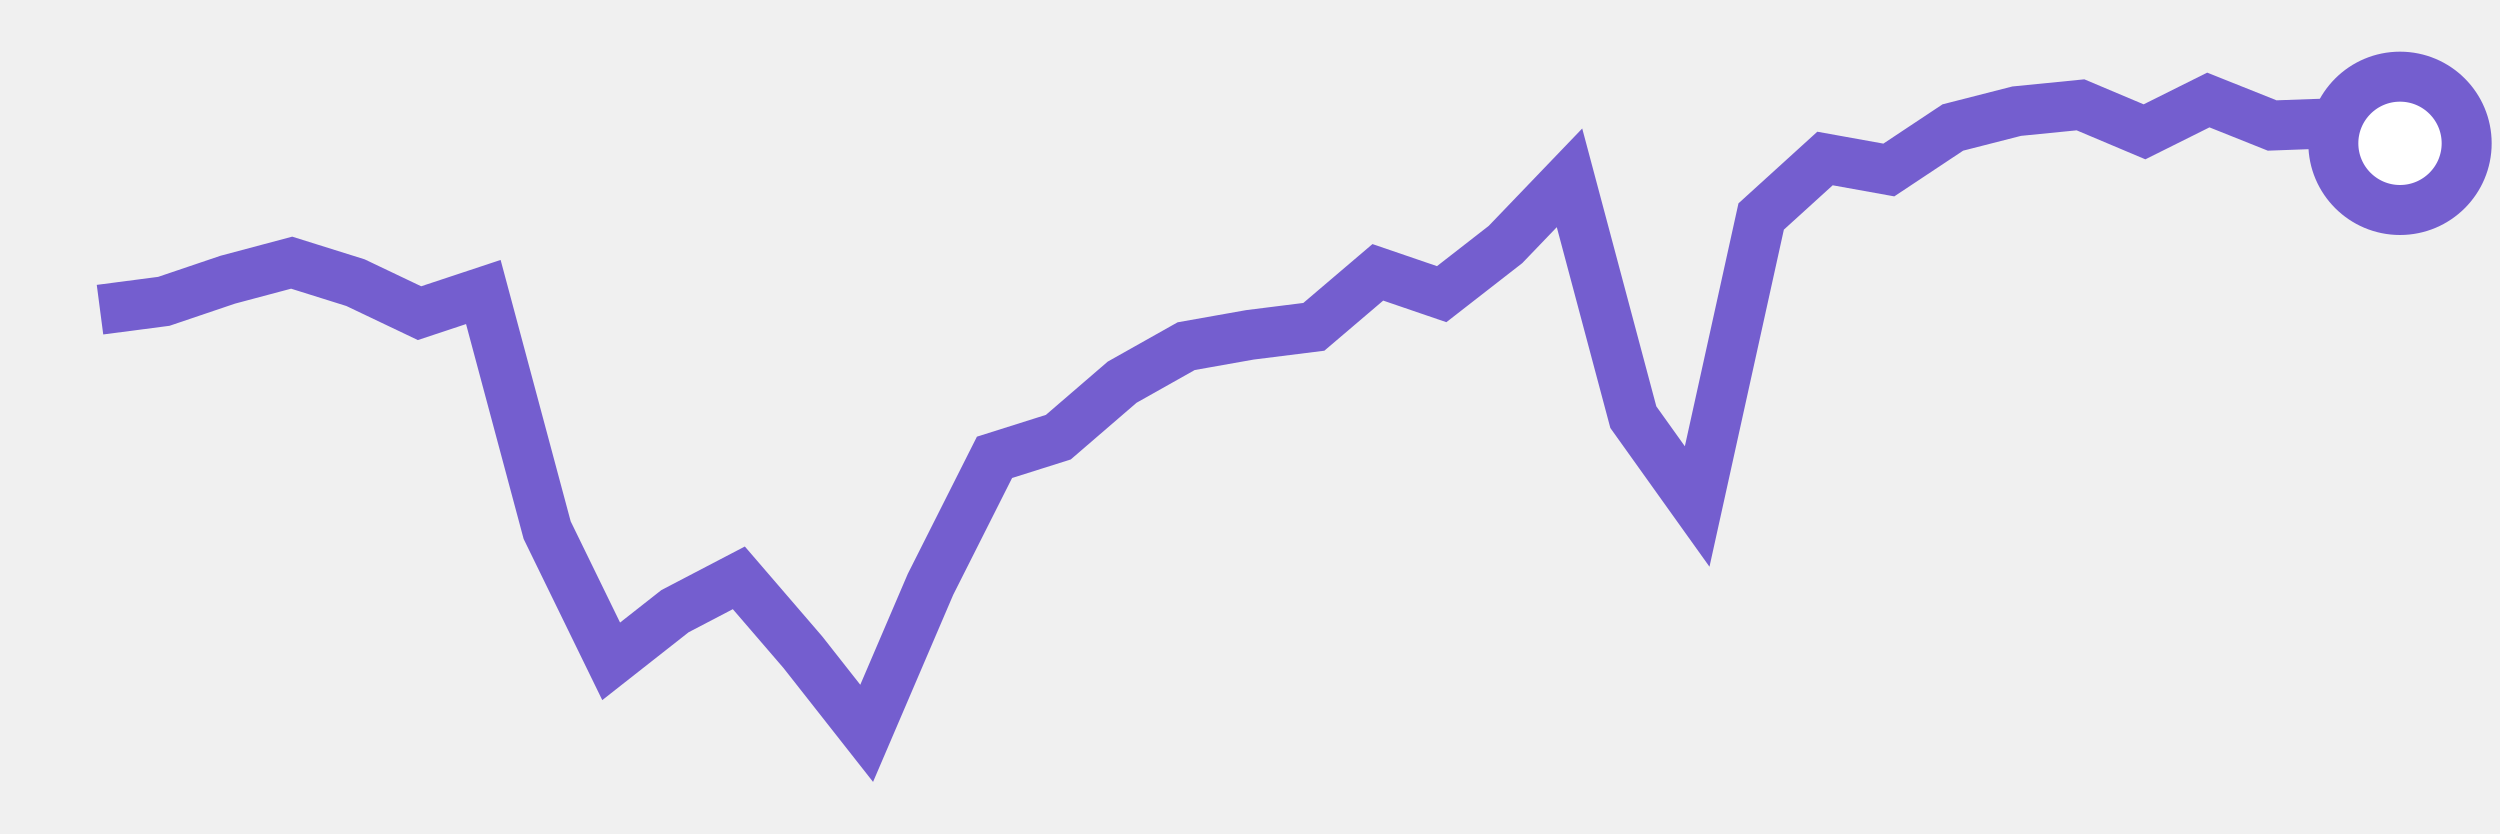
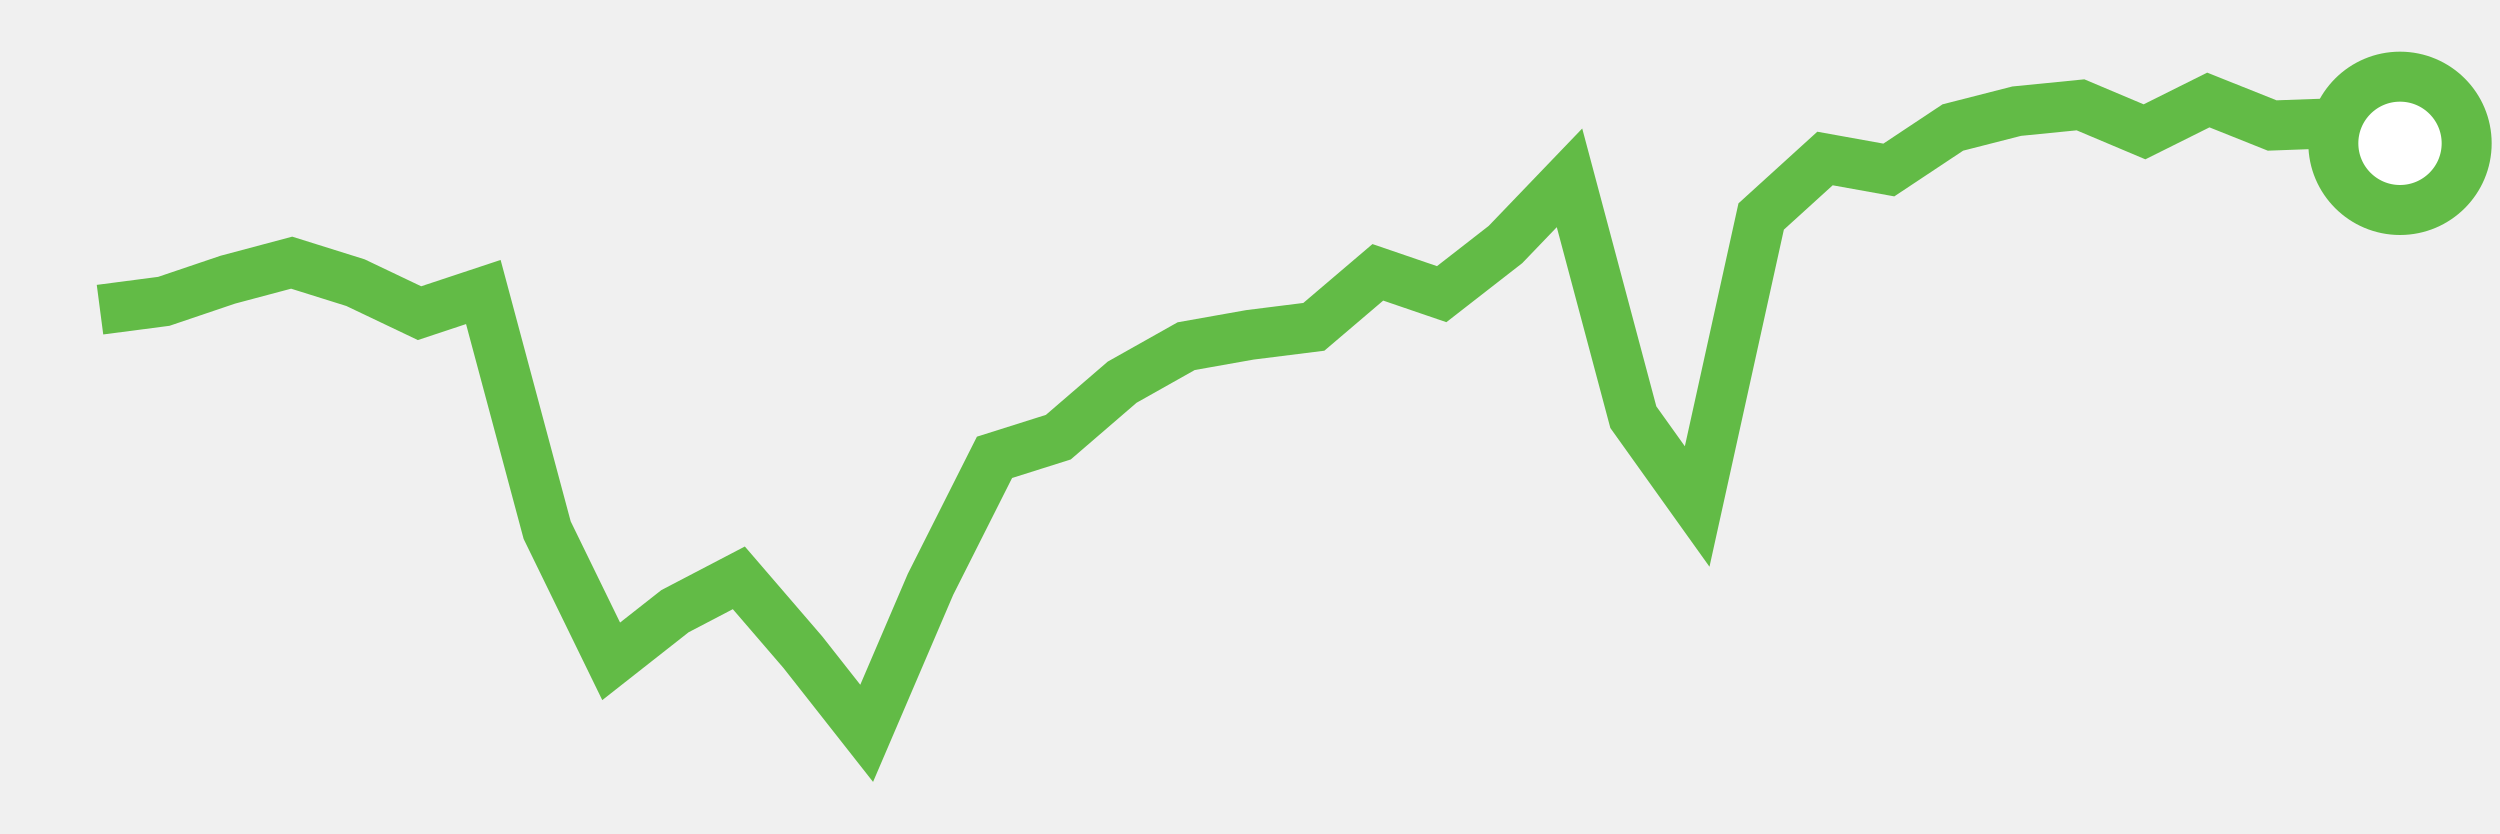
<svg xmlns="http://www.w3.org/2000/svg" height="50" width="150" version="1.1">
-   <polyline points="6,18.58 9.83,18.08 13.67,16.78 17.5,15.76 21.33,16.96 25.17,18.79 29,17.52 32.83,31.81 36.67,39.68 40.5,36.67 44.33,34.67 48.17,39.13 52,44 55.83,35.06 59.67,27.44 63.5,26.23 67.33,22.93 71.17,20.77 75,20.09 78.83,19.61 82.67,16.34 86.5,17.65 90.33,14.67 94.17,10.67 98,25.03 101.83,30.39 105.67,12.99 109.5,9.51 113.33,10.2 117.17,7.65 121,6.67 124.83,6.29 128.67,7.91 132.5,6 136.33,7.53 140.17,7.39 144,8.6" style="fill:none;stroke:#745ECF;stroke-width:3" />
-   <circle cx="144" cy="8.6" r="4" fill="white" stroke="#745ECF" stroke-width="3" />
+   <polyline points="6,18.58 9.83,18.08 13.67,16.78 17.5,15.76 21.33,16.96 25.17,18.79 29,17.52 32.83,31.81 36.67,39.68 40.5,36.67 44.33,34.67 48.17,39.13 52,44 55.83,35.06 59.67,27.44 63.5,26.23 67.33,22.93 71.17,20.77 75,20.09 78.83,19.61 82.67,16.34 86.5,17.65 90.33,14.67 94.17,10.67 98,25.03 101.83,30.39 105.67,12.99 109.5,9.51 113.33,10.2 117.17,7.65 121,6.67 124.83,6.29 128.67,7.91 132.5,6 136.33,7.53 140.17,7.39 144,8.6" style="fill:none;stroke:#62BB46;stroke-width:3" />
+   <circle cx="144" cy="8.6" r="4" fill="white" stroke="#62BB46" stroke-width="3" />
</svg>
